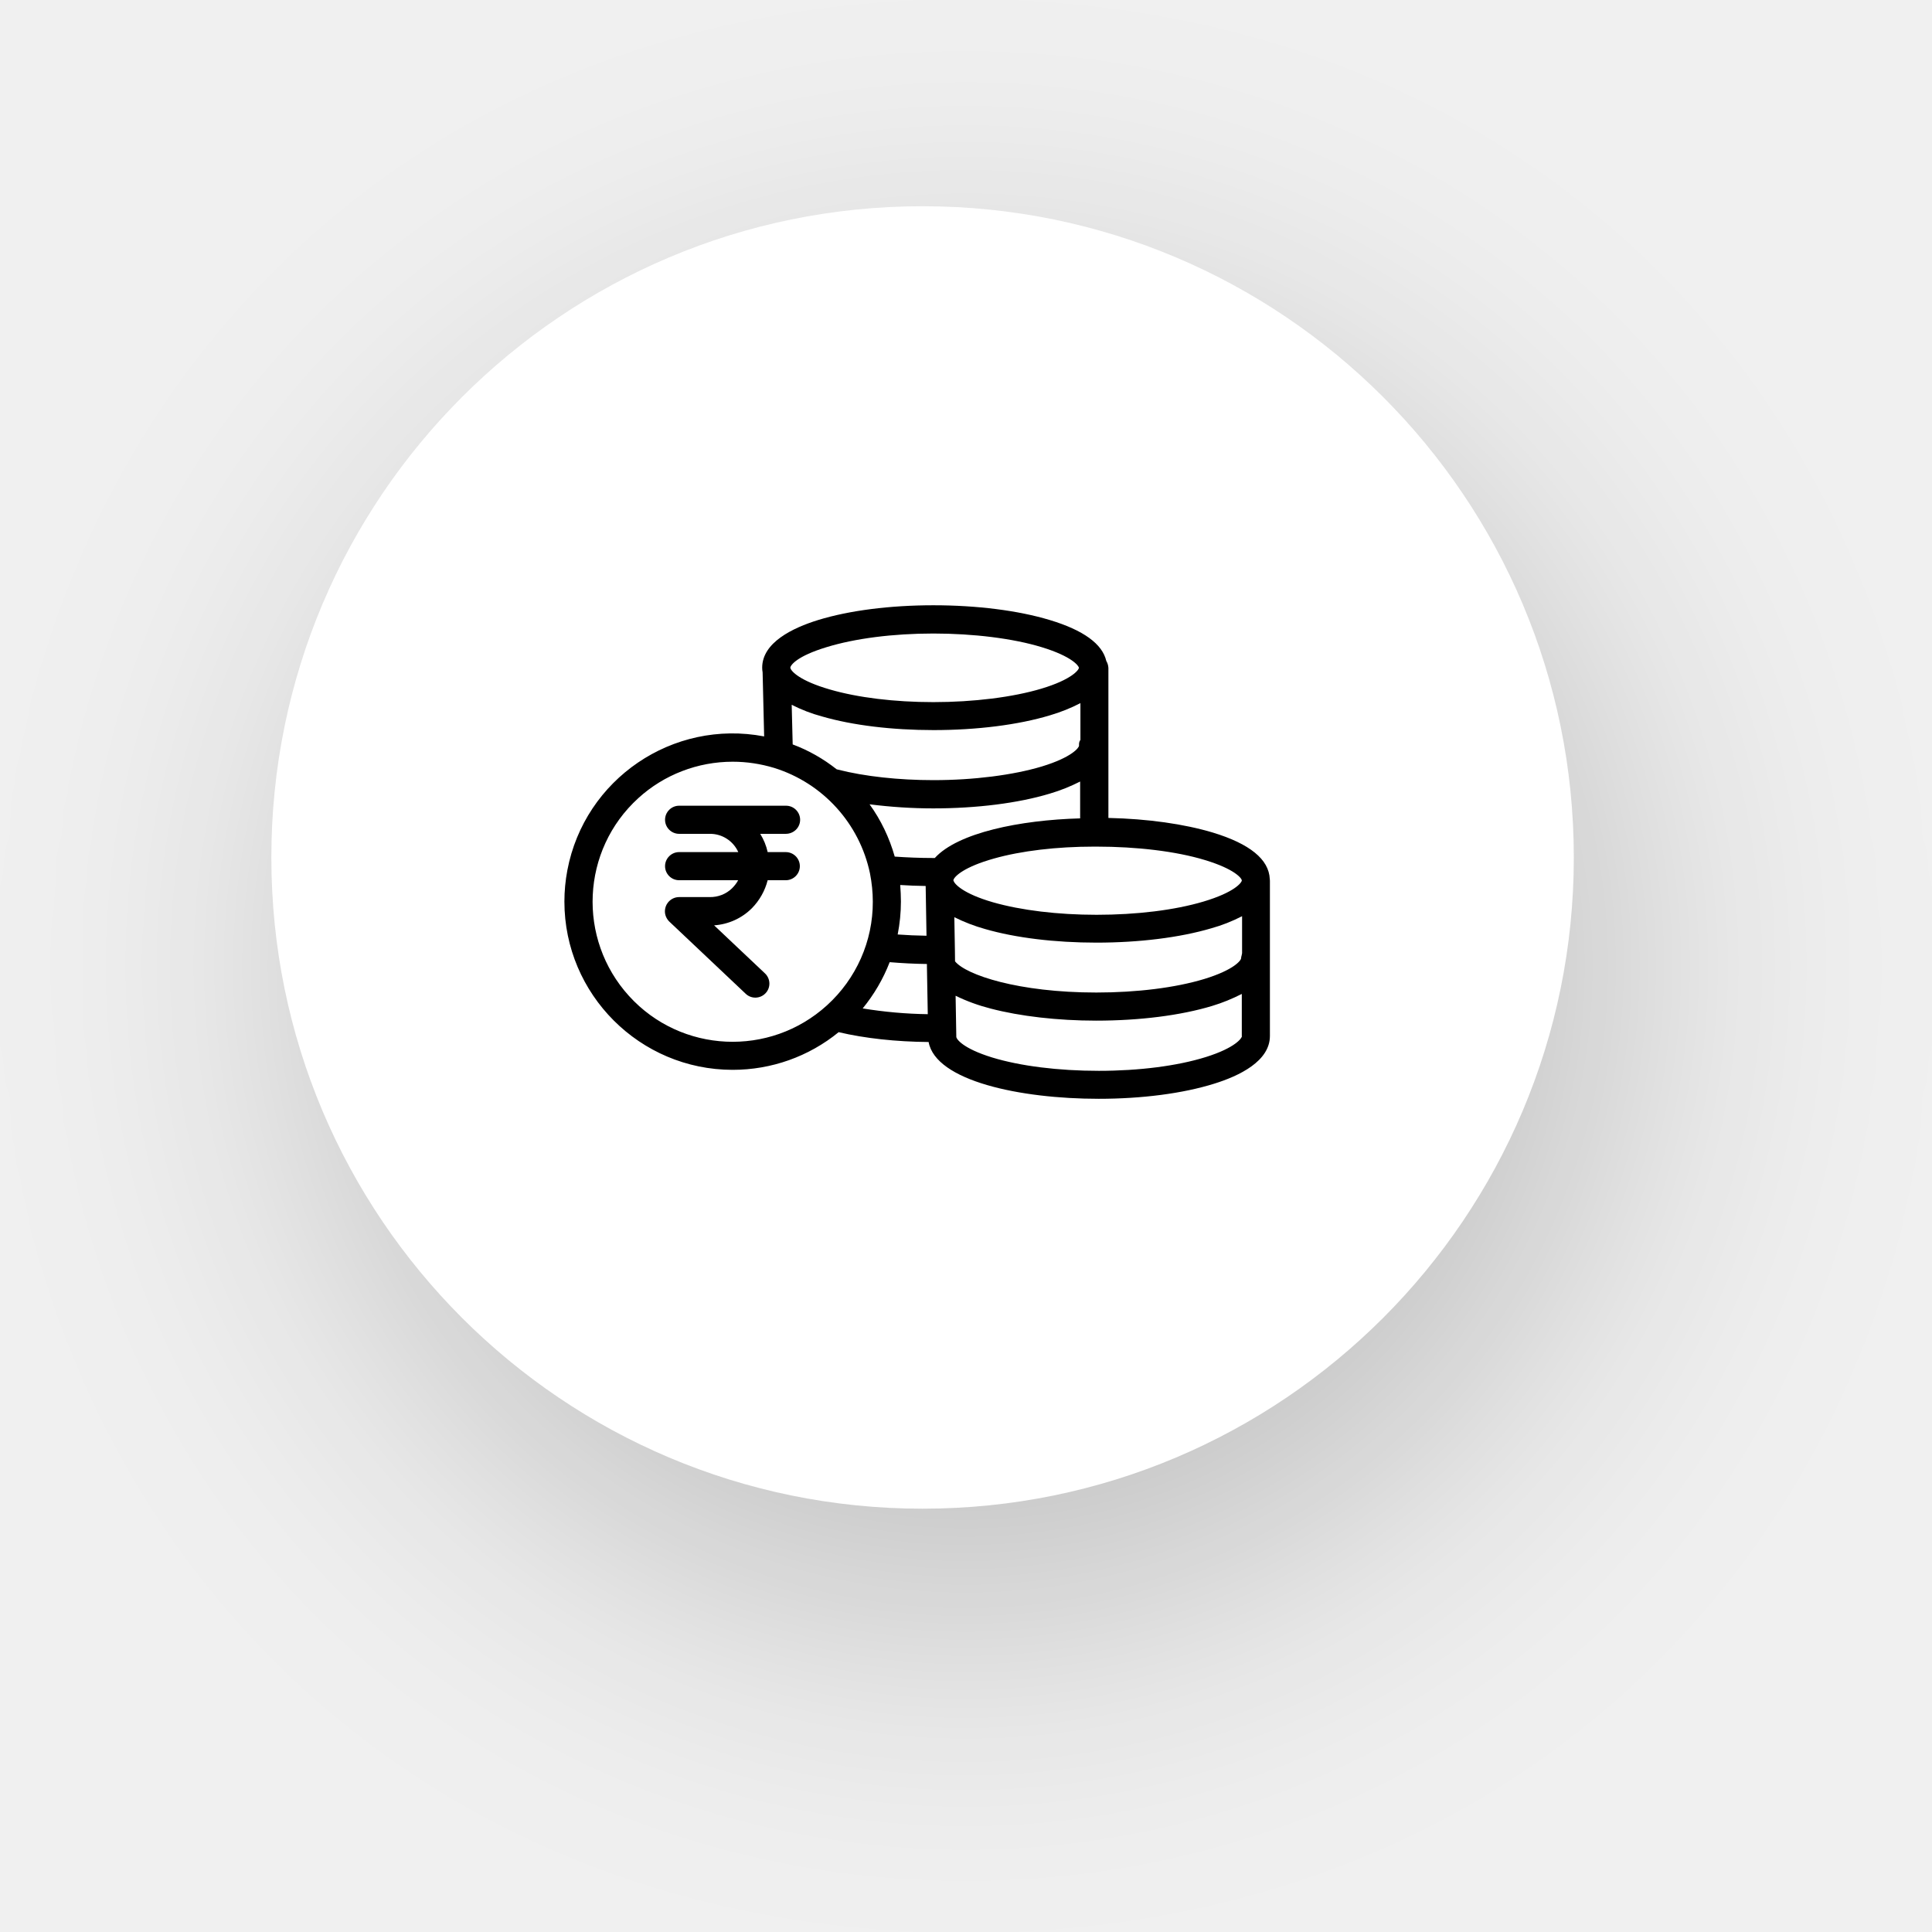
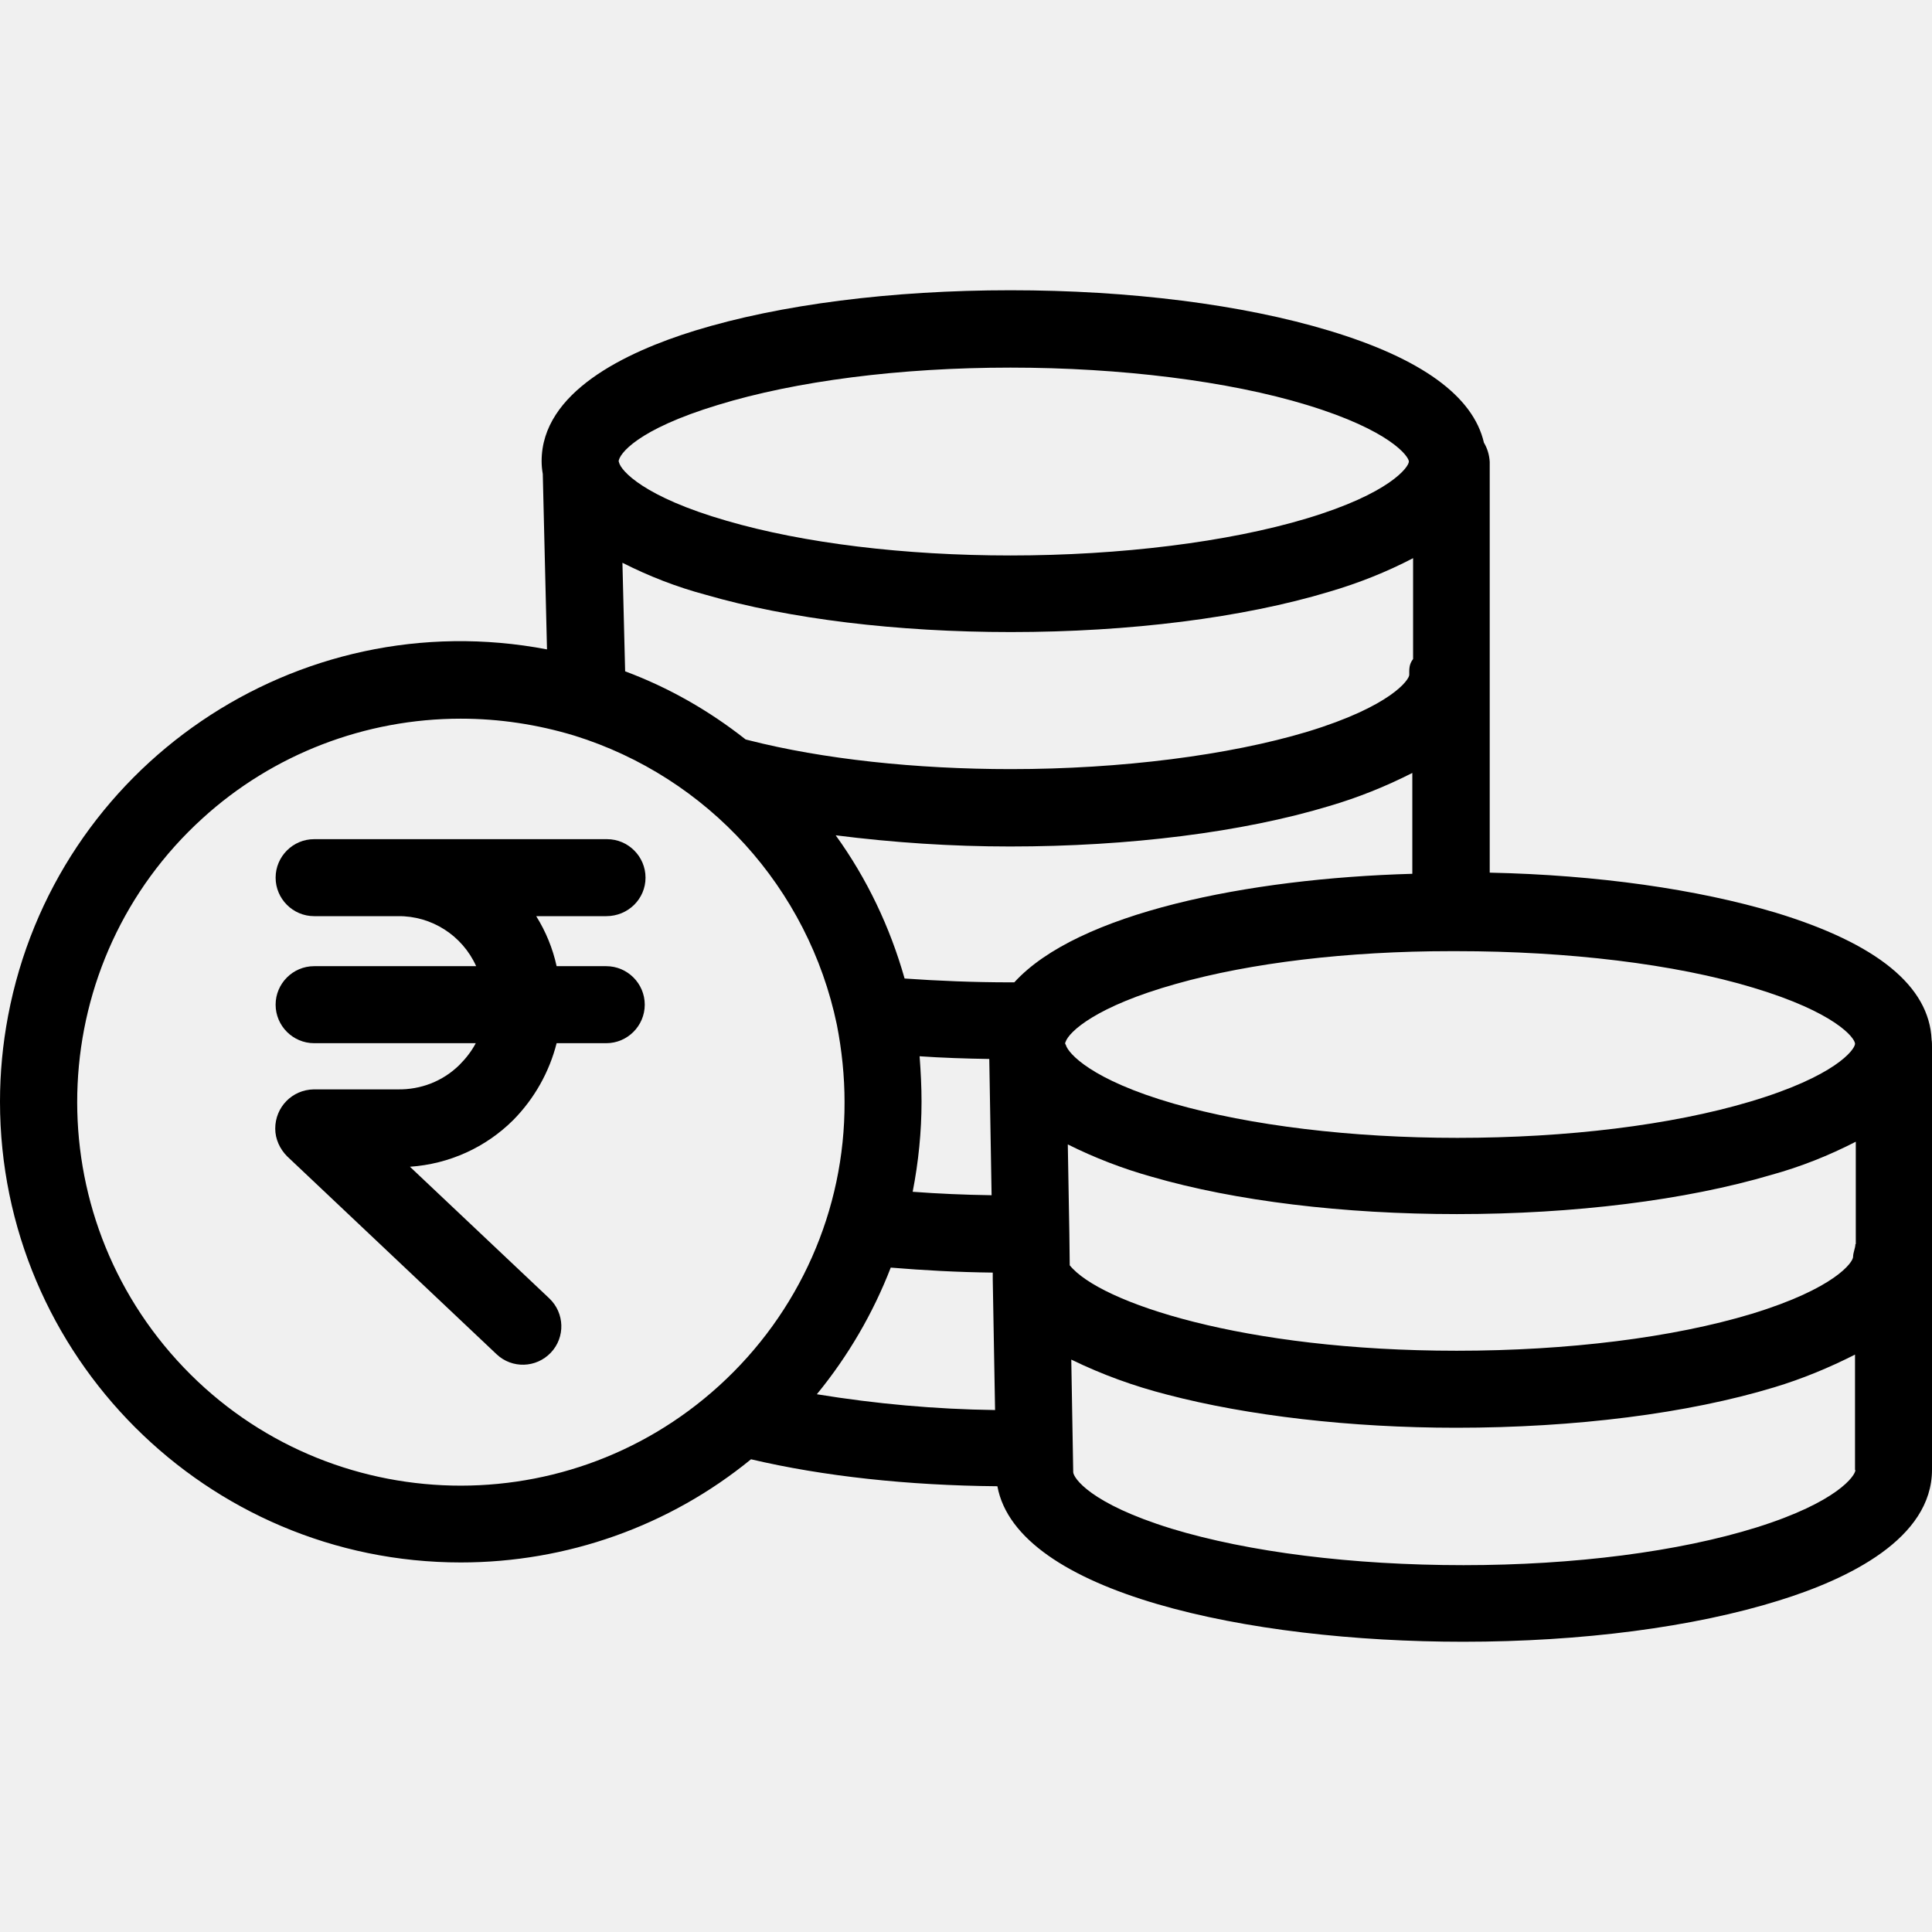
- <svg xmlns="http://www.w3.org/2000/svg" width="178" height="178" viewBox="0 0 178 178" fill="none">
-   <g filter="url(#filter0_d)">
-     <circle cx="85" cy="79" r="60" fill="white" />
-   </g>
-   <path d="M116.987 80.98C116.909 79.18 115.148 77.742 111.742 76.706C109.1 75.916 105.746 75.437 102.12 75.359V61.541C102.107 61.308 102.042 61.088 101.925 60.893C101.563 59.326 99.814 58.057 96.719 57.125C93.805 56.244 89.998 55.765 85.996 55.765C82.007 55.765 78.238 56.244 75.376 57.125C73.032 57.85 70.222 59.197 70.222 61.515C70.222 61.657 70.235 61.8 70.261 61.942L70.403 67.848C61.985 66.242 53.865 71.772 52.272 80.177C52.091 81.135 52 82.094 52 83.065C52 91.613 58.955 98.567 67.502 98.567C71.064 98.567 74.508 97.35 77.267 95.096C79.689 95.666 82.538 95.977 85.555 96.003C86.216 99.59 93.987 101.235 101.226 101.235C105.215 101.235 108.983 100.743 111.846 99.849C114.19 99.124 117 97.764 117 95.446V81.226C117 81.148 117 81.058 116.987 80.98ZM99.413 68.703C99.413 68.871 98.791 69.765 95.981 70.619C93.352 71.409 89.713 71.876 86.009 71.876C82.81 71.876 79.676 71.539 77.189 70.904C77.15 70.891 77.124 70.891 77.086 70.879C75.855 69.907 74.496 69.13 73.032 68.586L72.941 64.934C73.835 65.387 74.767 65.75 75.739 66.009C78.549 66.825 82.188 67.265 86.009 67.265C89.998 67.265 93.818 66.786 96.732 65.905C97.703 65.62 98.649 65.245 99.542 64.779V68.172C99.4 68.353 99.413 68.521 99.413 68.703ZM76.153 59.624C78.769 58.821 82.266 58.368 85.996 58.368C89.7 58.368 93.339 58.821 95.968 59.624C98.778 60.479 99.4 61.36 99.4 61.528C99.4 61.709 98.765 62.603 95.955 63.445C93.326 64.235 89.7 64.688 85.996 64.688C82.421 64.688 79.028 64.274 76.451 63.522C73.667 62.719 72.89 61.839 72.825 61.554C72.825 61.528 72.812 61.528 72.812 61.528C72.825 61.282 73.421 60.453 76.153 59.624ZM76.192 92.623C70.921 97.415 62.749 97.039 57.957 91.768C53.166 86.497 53.541 78.325 58.812 73.533C61.182 71.371 64.29 70.179 67.502 70.179C68.797 70.179 70.079 70.373 71.323 70.749C75.817 72.148 79.197 75.877 80.155 80.475C80.323 81.33 80.414 82.21 80.414 83.078C80.427 86.717 78.886 90.175 76.192 92.623ZM79.482 92.908C80.531 91.626 81.372 90.188 81.968 88.647C83.069 88.738 84.209 88.802 85.4 88.815V89.048L85.478 93.439C83.47 93.413 81.463 93.231 79.482 92.908ZM82.939 81.537C83.691 81.589 84.481 81.615 85.284 81.628L85.361 86.212C84.455 86.199 83.561 86.16 82.706 86.096C82.901 85.098 83.004 84.075 83.004 83.065C83.004 82.56 82.978 82.055 82.939 81.537ZM86.125 79.05C86.087 79.05 86.035 79.05 85.996 79.05C84.752 79.05 83.548 78.999 82.434 78.921C81.942 77.186 81.165 75.554 80.116 74.103C82.059 74.349 84.014 74.479 85.983 74.479C89.985 74.479 93.805 74 96.719 73.119C97.69 72.834 98.623 72.459 99.516 72.005V75.398C93.96 75.554 88.249 76.719 86.125 79.05ZM87.835 81.11C87.835 81.097 87.835 81.084 87.848 81.058C87.964 80.708 88.884 79.853 91.565 79.102C94.077 78.39 97.354 78.001 100.799 78.001H101.019C104.723 78.001 108.349 78.429 110.991 79.232C113.749 80.061 114.397 80.915 114.41 81.11V81.123C114.397 81.317 113.749 82.21 110.874 83.065C108.219 83.855 104.723 84.282 101.032 84.282C97.457 84.282 94.064 83.868 91.487 83.13C88.703 82.327 87.938 81.433 87.861 81.161C87.835 81.11 87.835 81.11 87.835 81.11ZM111.094 97.389C108.478 98.205 104.969 98.658 101.239 98.658C97.496 98.658 93.999 98.218 91.409 97.428C88.677 96.586 88.107 95.718 88.107 95.524C88.107 95.511 88.107 95.511 88.107 95.498L88.042 91.742C89.078 92.247 90.153 92.636 91.267 92.921C93.987 93.633 97.444 94.034 100.993 94.034C104.995 94.034 108.789 93.555 111.69 92.675C112.636 92.39 113.542 92.014 114.41 91.574V95.459H114.423C114.423 95.64 113.827 96.534 111.094 97.389ZM114.436 87.857H114.423C114.423 87.986 114.345 88.142 114.345 88.284C114.345 88.466 113.736 89.346 110.939 90.201C108.284 91.004 104.749 91.444 101.006 91.444C93.831 91.444 89 89.826 87.99 88.569L87.977 87.481L87.925 84.503C88.832 84.956 89.777 85.319 90.749 85.591C93.559 86.406 97.198 86.847 101.019 86.847C104.956 86.847 108.711 86.38 111.6 85.526C112.584 85.254 113.529 84.878 114.436 84.412V87.857Z" fill="black" />
-   <path d="M72.397 78.506H70.727C70.597 77.911 70.364 77.341 70.04 76.823H72.397C73.135 76.823 73.718 76.24 73.718 75.528C73.718 74.816 73.135 74.233 72.423 74.233H62.568C61.855 74.233 61.273 74.816 61.273 75.528C61.273 76.24 61.855 76.823 62.568 76.823H65.391C66.518 76.81 67.554 77.47 68.02 78.506H62.568C61.855 78.506 61.273 79.089 61.273 79.802C61.273 80.514 61.855 81.097 62.568 81.097H68.007C67.865 81.369 67.67 81.615 67.45 81.835C66.893 82.379 66.155 82.664 65.378 82.651H62.555C61.83 82.664 61.26 83.246 61.26 83.972C61.26 84.321 61.415 84.658 61.661 84.904L68.706 91.561C69.224 92.053 70.04 92.027 70.532 91.509C71.025 90.991 70.999 90.175 70.481 89.683L65.792 85.254C67.113 85.163 68.344 84.606 69.276 83.674C69.975 82.962 70.481 82.068 70.727 81.097H72.397C73.11 81.097 73.692 80.514 73.692 79.802C73.692 79.089 73.11 78.506 72.397 78.506Z" fill="black" />
-   <defs>
-     <filter id="filter0_d" x="0" y="0" width="178" height="178" filterUnits="userSpaceOnUse" color-interpolation-filters="sRGB">
-       <feFlood flood-opacity="0" result="BackgroundImageFix" />
-       <feColorMatrix in="SourceAlpha" type="matrix" values="0 0 0 0 0 0 0 0 0 0 0 0 0 0 0 0 0 0 127 0" />
-       <feOffset dx="4" dy="10" />
-       <feGaussianBlur stdDeviation="14.5" />
-       <feColorMatrix type="matrix" values="0 0 0 0 0 0 0 0 0 0 0 0 0 0 0 0 0 0 0.2 0" />
-       <feBlend mode="normal" in2="BackgroundImageFix" result="effect1_dropShadow" />
-       <feBlend mode="normal" in="SourceGraphic" in2="effect1_dropShadow" result="shape" />
-     </filter>
-   </defs>
+ <svg xmlns="http://www.w3.org/2000/svg" width="65" height="65" viewBox="0 0 65 65" fill="none">
+   <path d="M64.987 34.98C64.909 33.18 63.148 31.742 59.742 30.706C57.1 29.916 53.746 29.437 50.12 29.359V15.541C50.107 15.308 50.042 15.088 49.925 14.893C49.563 13.326 47.814 12.057 44.719 11.125C41.805 10.244 37.998 9.765 33.996 9.765C30.007 9.765 26.238 10.244 23.376 11.125C21.032 11.85 18.222 13.197 18.222 15.515C18.222 15.658 18.235 15.8 18.261 15.942L18.403 21.848C9.985 20.242 1.865 25.772 0.272 34.177C0.091 35.136 0 36.094 0 37.065C0 45.613 6.955 52.567 15.502 52.567C19.064 52.567 22.509 51.35 25.267 49.096C27.689 49.666 30.538 49.977 33.556 50.003C34.216 53.59 41.986 55.235 49.226 55.235C53.215 55.235 56.983 54.743 59.846 53.849C62.19 53.124 65 51.764 65 49.446V35.226C65 35.148 65 35.058 64.987 34.98ZM47.413 22.703C47.413 22.871 46.791 23.765 43.981 24.619C41.352 25.409 37.713 25.876 34.009 25.876C30.81 25.876 27.676 25.539 25.189 24.904C25.15 24.891 25.125 24.891 25.086 24.878C23.855 23.907 22.495 23.13 21.032 22.586L20.941 18.934C21.835 19.387 22.767 19.75 23.739 20.009C26.549 20.825 30.188 21.265 34.009 21.265C37.998 21.265 41.818 20.786 44.732 19.905C45.703 19.62 46.649 19.245 47.542 18.779V22.172C47.4 22.353 47.413 22.521 47.413 22.703ZM24.153 13.624C26.769 12.821 30.266 12.368 33.996 12.368C37.7 12.368 41.339 12.821 43.968 13.624C46.778 14.479 47.4 15.36 47.4 15.528C47.4 15.709 46.765 16.603 43.955 17.445C41.326 18.235 37.7 18.688 33.996 18.688C30.421 18.688 27.028 18.274 24.451 17.522C21.667 16.72 20.89 15.839 20.825 15.554C20.825 15.528 20.812 15.528 20.812 15.528C20.825 15.282 21.421 14.453 24.153 13.624ZM24.192 46.623C18.921 51.415 10.749 51.039 5.957 45.768C1.166 40.497 1.541 32.325 6.812 27.533C9.182 25.371 12.29 24.179 15.502 24.179C16.797 24.179 18.079 24.373 19.323 24.749C23.817 26.148 27.197 29.878 28.155 34.475C28.323 35.33 28.414 36.21 28.414 37.078C28.427 40.717 26.886 44.175 24.192 46.623ZM27.482 46.908C28.531 45.626 29.372 44.188 29.968 42.647C31.069 42.738 32.209 42.802 33.4 42.815V43.048L33.478 47.439C31.47 47.413 29.463 47.231 27.482 46.908ZM30.939 35.537C31.691 35.589 32.481 35.615 33.283 35.628L33.361 40.212C32.455 40.199 31.561 40.16 30.706 40.096C30.901 39.098 31.004 38.075 31.004 37.065C31.004 36.56 30.978 36.055 30.939 35.537ZM34.125 33.05C34.087 33.05 34.035 33.05 33.996 33.05C32.752 33.05 31.548 32.999 30.434 32.921C29.942 31.186 29.165 29.554 28.116 28.103C30.059 28.349 32.014 28.479 33.983 28.479C37.985 28.479 41.805 28 44.719 27.119C45.69 26.834 46.623 26.459 47.516 26.005V29.398C41.961 29.554 36.249 30.719 34.125 33.05ZM35.835 35.11C35.835 35.097 35.835 35.084 35.848 35.058C35.964 34.708 36.884 33.853 39.565 33.102C42.077 32.39 45.354 32.001 48.799 32.001H49.019C52.723 32.001 56.349 32.429 58.991 33.232C61.749 34.061 62.397 34.915 62.41 35.11V35.123C62.397 35.317 61.749 36.21 58.874 37.065C56.219 37.855 52.723 38.282 49.032 38.282C45.457 38.282 42.064 37.868 39.487 37.13C36.703 36.327 35.938 35.433 35.861 35.161C35.835 35.11 35.835 35.11 35.835 35.11ZM59.094 51.389C56.478 52.205 52.969 52.658 49.239 52.658C45.496 52.658 41.999 52.218 39.409 51.428C36.677 50.586 36.107 49.718 36.107 49.524C36.107 49.511 36.107 49.511 36.107 49.498L36.042 45.742C37.078 46.247 38.153 46.636 39.267 46.921C41.986 47.633 45.444 48.035 48.993 48.035C52.995 48.035 56.789 47.555 59.69 46.675C60.636 46.39 61.542 46.014 62.41 45.574V49.459H62.423C62.423 49.64 61.827 50.534 59.094 51.389ZM62.436 41.857H62.423C62.423 41.986 62.345 42.142 62.345 42.284C62.345 42.466 61.736 43.346 58.939 44.201C56.284 45.004 52.749 45.444 49.006 45.444C41.831 45.444 37 43.825 35.99 42.569L35.977 41.481L35.925 38.503C36.832 38.956 37.777 39.319 38.749 39.591C41.559 40.407 45.198 40.847 49.019 40.847C52.956 40.847 56.712 40.38 59.599 39.526C60.584 39.254 61.529 38.878 62.436 38.412V41.857Z" fill="black" />
+   <path d="M20.397 32.506H18.727C18.597 31.911 18.364 31.341 18.04 30.823H20.397C21.136 30.823 21.718 30.24 21.718 29.528C21.718 28.816 21.136 28.233 20.423 28.233H10.568C9.855 28.233 9.273 28.816 9.273 29.528C9.273 30.24 9.855 30.823 10.568 30.823H13.391C14.518 30.81 15.554 31.47 16.02 32.506H10.568C9.855 32.506 9.273 33.089 9.273 33.801C9.273 34.514 9.855 35.097 10.568 35.097H16.007C15.864 35.369 15.67 35.615 15.45 35.835C14.893 36.379 14.155 36.664 13.378 36.651H10.555C9.829 36.664 9.26 37.246 9.26 37.972C9.26 38.321 9.415 38.658 9.661 38.904L16.706 45.561C17.224 46.053 18.04 46.027 18.532 45.509C19.024 44.991 18.999 44.175 18.481 43.683L13.792 39.254C15.113 39.163 16.344 38.606 17.276 37.674C17.976 36.962 18.481 36.068 18.727 35.097H20.397C21.11 35.097 21.692 34.514 21.692 33.801C21.692 33.089 21.11 32.506 20.397 32.506Z" fill="black" />
</svg>
